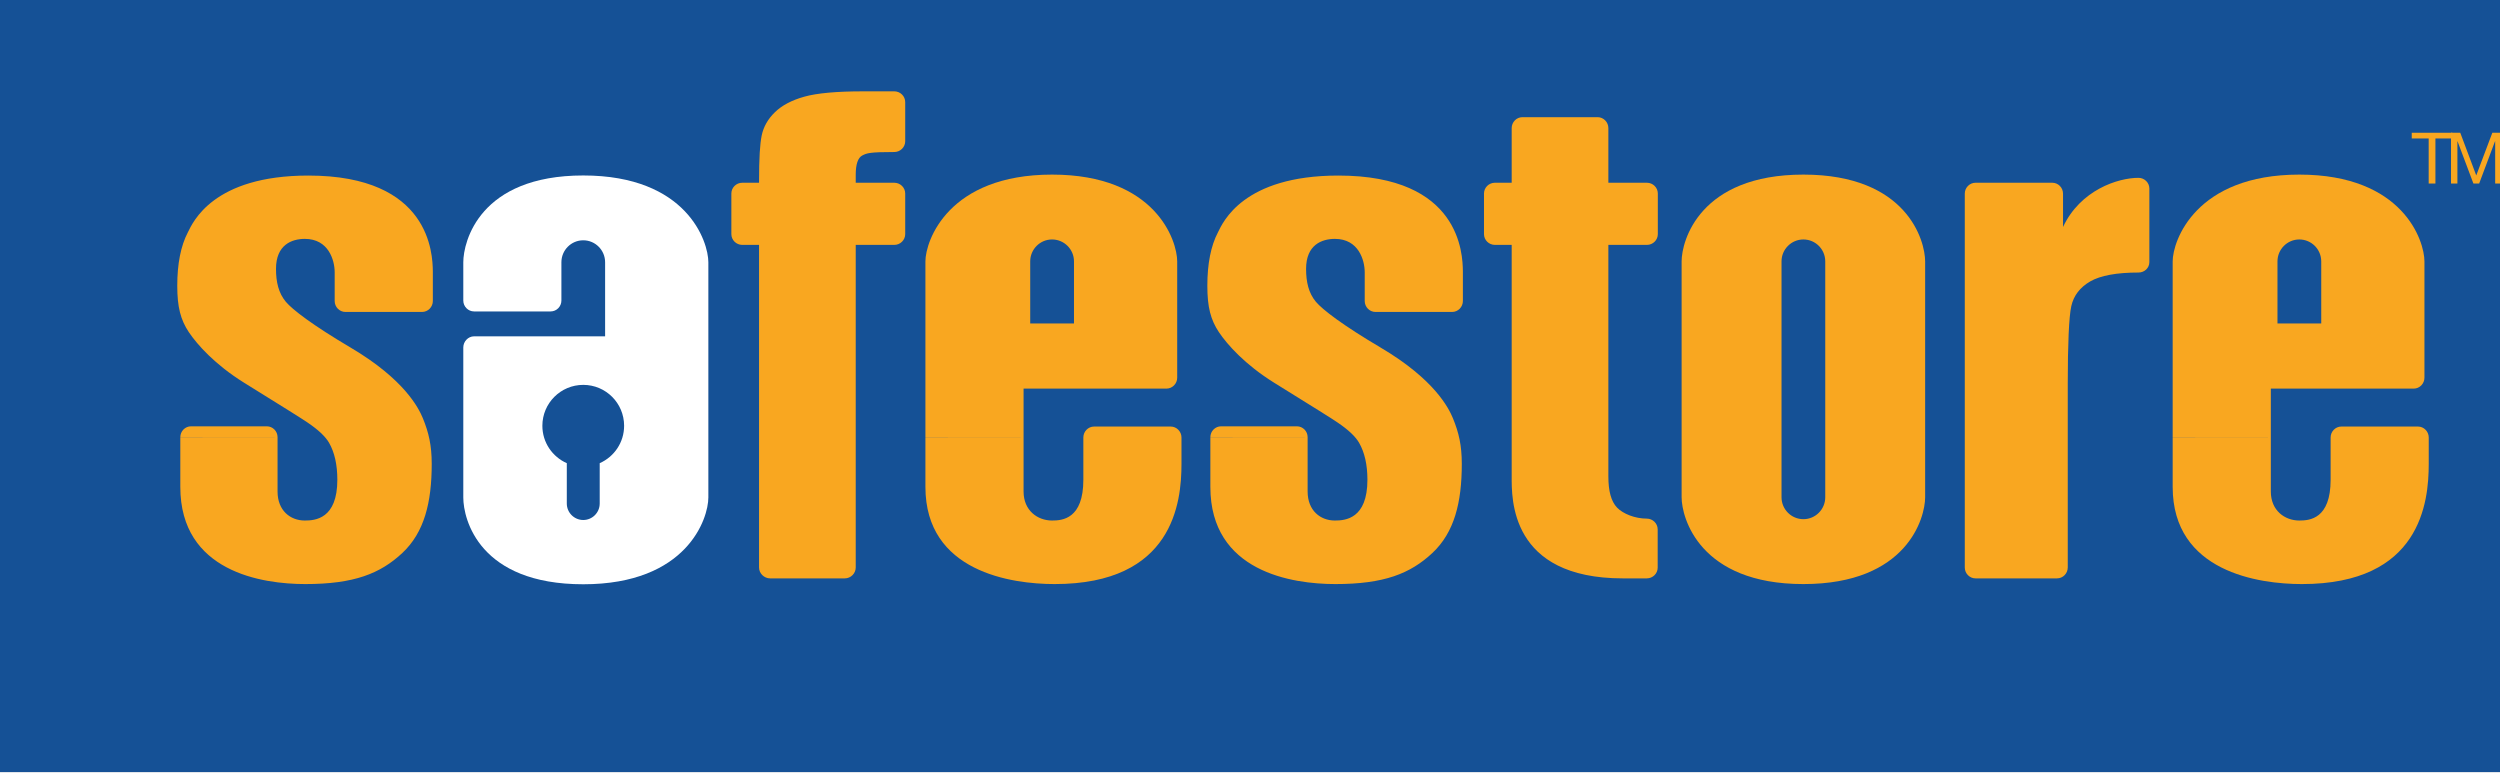
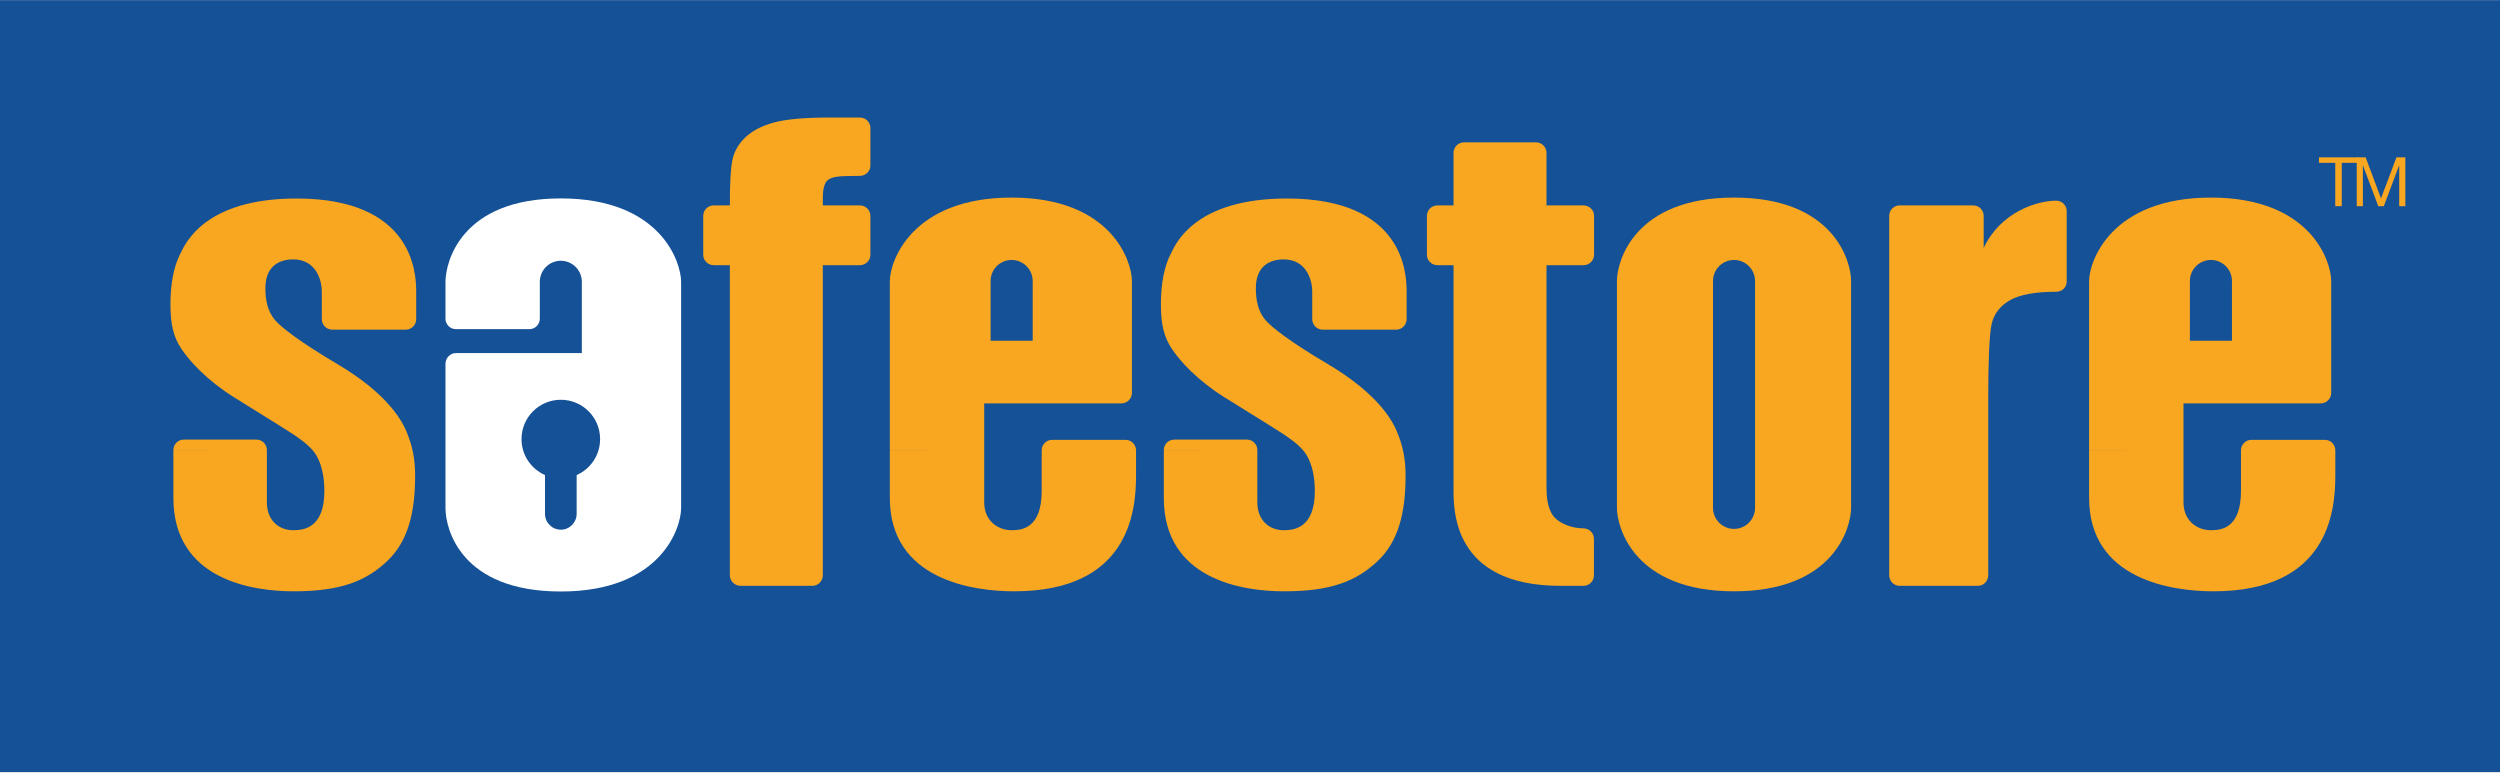
- <svg xmlns="http://www.w3.org/2000/svg" viewBox="0 0.002 565.95 174.785" height="174.788" width="565.95">
-   <defs>
-     <clipPath id="a">
-       <path d="M0 0h4527.6v1398H0V0z" />
+ <svg xmlns="http://www.w3.org/2000/svg" viewBox="0 0.002 565.95 174.785" height="174.788" width="565.95" version="1.1" id="svg2">
+   <defs id="defs6">
+     <clipPath id="clipPath18" clipPathUnits="userSpaceOnUse">
+       <path id="path20" d="m 0,0 4527.6,0 0,1398 L 0,1398 0,0 Z" />
    </clipPath>
  </defs>
-   <g clip-path="url(#a)" transform="matrix(.13 0 0 -.13 0 174.787)">
-     <path d="M0 0h4527.6v1398.28H0V0z" fill="#155196" />
-     <path d="M4229.26 1103.39h-29.49v9.93h70.71v-9.93h-29.47v-78.48h-11.75v78.48" fill="#f9a720" />
-     <path d="M4268.14 1113.32h16.12l27.84-74.31 28 74.31h16.1v-88.41h-11.13v73.57h-.3l-27.59-73.57h-10.03l-27.63 73.57h-.23v-73.57h-11.15v88.41M2867.95 918.059c10.35 0 18.96 8.371 18.96 18.738v70.773c0 10.31-8.61 18.71-18.96 18.71h-67.17v95.17c0 10.39-8.4 19.02-18.71 19.02h-130.91c-10.38 0-18.74-8.63-18.74-19.02v-95.17h-29.41c-10.26-.06-18.81-8.4-18.81-18.71v-70.773c0-10.332 8.55-18.625 18.81-18.738h29.41V514.785c0-37.414-3.75-177.453 193.77-177.453h41.51c10.35 0 18.96 8.34 18.96 18.668v66.684c0 10.312-8.61 18.711-18.96 18.711-20.38 0-41.41 8.332-51.8 19.199-10.22 10.722-15.12 28.469-15.12 54.191v403.274h67.17M3723.95 1034.84c-35.84 0-101.21-21.2-131.43-85.594v58.104c0 10.36-8.32 18.93-18.68 18.93h-133.68c-10.36 0-18.71-8.57-18.71-18.93v-651.1c0-10.309 8.35-18.918 18.71-18.918h141.89c10.34 0 18.69 8.609 18.69 18.918h.03v321.219c0 66.304 2.02 115.621 6.16 133.961 4.12 18.386 15.14 32.699 33 43.062 17.84 10.223 45.85 15.43 84.02 15.43 10.31 0 18.92 7.828 18.92 18.183v128.115c0 10.23-8.61 18.62-18.92 18.62M1501.74 1073.85c7.73 3.97 12.67 5.94 55.58 5.94 10.37 0 19 8.37 19 18.69v68.2c0 10.41-8.63 18.78-19 18.78h-54.12c-46.35 0-80.59-3.12-102.52-9.29-22.04-6.14-39.1-15.22-51.3-27.1-12.19-11.82-19.81-25.33-22.96-40.42-3.04-15.12-4.63-37.39-4.63-82.37h-29.39c-10.27-.06-18.82-8.4-18.82-18.71v-70.773c0-10.332 8.55-18.625 18.82-18.738h29.39V356.25c0-10.309 8.94-18.918 19.28-18.918h130.07c10.34 0 19.01 8.609 19.01 18.918v561.809h67.17c10.37 0 19 8.371 19 18.738v70.773c0 10.31-8.63 18.71-19 18.71h-67.17v13.81c0 18.6 3.85 29.82 11.59 33.76M483.324 583.242c0 10.352-8.379 18.895-18.652 18.895H332.676c-10.317 0-18.676-8.543-18.676-18.895m0-.156v-86.465c0-148.141 142.777-169.199 217.605-169.199 84.836 0 130.536 18.16 168.993 54.129 38.304 35.801 51.195 88.019 51.195 155.109 0 32.488-5.23 54.559-15.414 79.539-7.336 17.707-31.914 67.481-125.582 122.883-66.578 39.285-101.902 66.516-113.059 79.906-12.711 15.258-17.113 34.453-17.113 57.309 0 42 27.473 52.23 50.266 52.23 41.113 0 51.918-36.933 51.918-58.269v-49.985c0-10.308 8.375-18.984 18.695-18.984H735c10.348 0 18.738 8.676 18.738 18.984v51.586c-.375 30.356-4.25 166.931-216.804 166.931-166.297 0-201.18-81.638-209.801-98.856-12.367-23.653-18.449-54.946-18.449-93.11 0-36.969 5.765-59.14 20.129-80.707 14.773-22.027 45.664-56.445 95.382-87.543 67.907-42.09 104.442-64.961 111.352-69.836 18.641-12.617 30.902-24.101 37.402-35.175 9.656-16.719 14.492-38.407 14.492-64.512 0-68.262-38.785-70.985-56.66-70.985-25.25 0-47.457 17.325-47.457 50.528v94.648M2277.08 583.242c0 10.352-8.35 18.895-18.69 18.895h-131.98c-10.31 0-18.7-8.543-18.7-18.895m0-.156v-86.465c0-148.141 142.83-169.199 217.66-169.199 84.79 0 130.53 18.16 168.95 54.129 38.29 35.801 51.23 88.019 51.23 155.109 0 32.488-5.24 54.559-15.45 79.539-7.35 17.707-31.91 67.481-125.61 122.883-66.58 39.285-101.84 66.516-113.03 79.906-12.7 15.258-17.07 34.453-17.07 57.309 0 42 27.45 52.23 50.24 52.23 41.09 0 51.87-36.933 51.87-58.269v-49.985c0-10.308 8.41-18.984 18.72-18.984h133.5c10.34 0 18.72 8.676 18.72 18.984v51.586c-.32 30.356-4.25 166.931-216.76 166.931-166.27 0-201.21-81.638-209.77-98.856-12.39-23.653-18.47-54.946-18.47-93.11 0-36.969 5.74-59.14 20.14-80.707 14.71-22.027 45.64-56.445 95.32-87.543 67.96-42.09 104.5-64.961 111.37-69.836 18.66-12.617 30.87-24.101 37.37-35.175 9.67-16.719 14.57-38.407 14.57-64.512 0-68.262-38.81-70.985-56.71-70.985-25.18 0-47.42 17.325-47.42 50.528v94.648" fill="#f9a720" />
-     <path d="M1044.32 537.949v-70.254c0-15.793-12.83-28.703-28.65-28.703-15.822 0-28.65 12.91-28.65 28.703v70.254c-25.032 11.043-42.543 35.985-42.543 65.125 0 39.367 31.89 71.223 71.193 71.223 39.33 0 71.15-31.856 71.15-71.223 0-29.14-17.45-54.082-42.5-65.125zm-66.703 283.18v66.715c0 21.031 17.035 38.219 38.053 38.219 21 0 38.06-17.188 38.06-38.219V758.828H825.523c-10.328 0-18.742-9.09-18.742-19.367V478.152c0-38.328 28.039-151.074 208.889-151.074 180.86 0 217.85 114.512 217.85 151.074v409.692c0 35.715-36.99 151.106-217.85 151.106-180.85 0-208.889-115.391-208.889-151.106V820.59m0 .539c0-10.316 8.414-18.941 18.742-18.941h133.356c10.344 0 18.738 8.625 18.738 18.941" fill="#fff" />
-     <path d="M3965.96 889.367c0 20.992 17.04 38.145 38.07 38.145 21.04 0 38.14-17.153 38.14-38.145V781.258h-76.21v108.109zm-11.58-306.125v84.539h248.8c10.34 0 18.71 8.684 18.71 18.977v202.609c0 35.656-36.98 151.093-217.86 151.093-180.87 0-220.57-115.437-220.57-151.093V583.242m0-.156v-86.465c0-148.141 150.2-169.199 225.02-169.199 206.67 0 220.88 142.148 220.88 209.238v46.074c0 10.313-8.39 18.993-18.73 18.993H4077.2c-10.33 0-18.69-8.68-18.69-18.993v-73.683c0-68.262-36.62-70.985-54.48-70.985-25.26 0-49.65 17.325-49.65 50.528v94.648M1794.01 889.367c0 20.992 17.03 38.145 38.03 38.145 21.07 0 38.19-17.153 38.19-38.145V781.258h-76.22v108.109zm-11.58-306.125v84.539h248.79c10.33 0 18.74 8.684 18.74 18.977v202.609c0 35.656-37.02 151.093-217.92 151.093-180.85 0-220.53-115.437-220.53-151.093V583.242m0-.156v-86.465c0-148.141 150.18-169.199 225-169.199 206.61 0 220.91 142.148 220.91 209.238v46.074c0 10.313-8.45 18.993-18.72 18.993h-133.47c-10.34 0-18.7-8.68-18.7-18.993v-73.683c0-68.262-36.57-70.985-54.49-70.985-25.17 0-49.61 17.325-49.61 50.528v94.648M3140.41 440.43c-21.02 0-38.09 17.136-38.09 38.152v410.785c0 20.992 17.07 38.145 38.09 38.145 21.02 0 38.05-17.153 38.05-38.145V478.582c0-21.016-17.03-38.152-38.05-38.152zm0 600.03c-180.84 0-212.07-115.437-212.07-151.093V478.582c0-35.75 31.23-151.16 212.07-151.16 180.87 0 212.01 115.41 212.01 151.16v410.785c0 35.656-31.14 151.093-212.01 151.093" fill="#f9a720" />
+   <g transform="matrix(1.25,0,0,-1.25,0,174.7875)" id="g10">
+     <g transform="scale(0.1,0.1)" id="g12">
+       <g id="g14">
+         <g clip-path="url(#clipPath18)" id="g16">
+           <path id="path22" style="fill:#155196;fill-opacity:1;fill-rule:nonzero;stroke:none" d="m 0,0 4527.6,0 0,1398.28 L 0,1398.28 0,0 Z" />
+           <path id="path24" style="fill:#f9a720;fill-opacity:1;fill-rule:nonzero;stroke:none" d="m 4229.26,1103.39 -29.49,0 0,9.93 70.71,0 0,-9.93 -29.47,0 0,-78.48 -11.75,0 0,78.48" />
+           <path id="path26" style="fill:#f9a720;fill-opacity:1;fill-rule:nonzero;stroke:none" d="m 4268.14,1113.32 16.12,0 27.84,-74.31 28,74.31 16.1,0 0,-88.41 -11.13,0 0,73.57 -0.3,0 -27.59,-73.57 -10.03,0 -27.63,73.57 -0.23,0 0,-73.57 -11.15,0 0,88.41" />
+           <path id="path28" style="fill:#f9a720;fill-opacity:1;fill-rule:nonzero;stroke:none" d="m 2867.95,918.059 c 10.35,0 18.96,8.371 18.96,18.738 l 0,70.773 c 0,10.31 -8.61,18.71 -18.96,18.71 l -67.17,0 0,95.17 c 0,10.39 -8.4,19.02 -18.71,19.02 l -130.91,0 c -10.38,0 -18.74,-8.63 -18.74,-19.02 l 0,-95.17 -29.41,0 0,0 c -10.26,-0.06 -18.81,-8.4 -18.81,-18.71 l 0,-70.773 c 0,-10.332 8.55,-18.625 18.81,-18.738 l 29.41,0 0,-403.274 c 0,-37.414 -3.75,-177.453 193.77,-177.453 l 41.51,0 c 10.35,0 18.96,8.34 18.96,18.668 l 0,66.684 c 0,10.312 -8.61,18.711 -18.96,18.711 -20.38,0 -41.41,8.332 -51.8,19.199 -10.22,10.722 -15.12,28.469 -15.12,54.191 l 0,403.274 67.17,0" />
+           <path id="path30" style="fill:#f9a720;fill-opacity:1;fill-rule:nonzero;stroke:none" d="m 3723.95,1034.84 c -35.84,0 -101.21,-21.2 -131.43,-85.594 l 0,58.104 c 0,10.36 -8.32,18.93 -18.68,18.93 l -133.68,0 c -10.36,0 -18.71,-8.57 -18.71,-18.93 l 0,-651.1 c 0,-10.309 8.35,-18.918 18.71,-18.918 l 141.89,0 c 10.34,0 18.69,8.609 18.69,18.918 l 0.03,0 0,321.219 c 0,66.304 2.02,115.621 6.16,133.961 4.12,18.386 15.14,32.699 33,43.062 17.84,10.223 45.85,15.43 84.02,15.43 10.31,0 18.92,7.828 18.92,18.183 l 0,128.115 c 0,10.23 -8.61,18.62 -18.92,18.62" />
+           <path id="path32" style="fill:#f9a720;fill-opacity:1;fill-rule:nonzero;stroke:none" d="m 1501.74,1073.85 c 7.73,3.97 12.67,5.94 55.58,5.94 10.37,0 19,8.37 19,18.69 l 0,68.2 c 0,10.41 -8.63,18.78 -19,18.78 l -54.12,0 c -46.35,0 -80.59,-3.12 -102.52,-9.29 -22.04,-6.14 -39.1,-15.22 -51.3,-27.1 -12.19,-11.82 -19.81,-25.33 -22.96,-40.42 -3.04,-15.12 -4.63,-37.39 -4.63,-82.37 l -29.39,0 0,0 c -10.27,-0.06 -18.82,-8.4 -18.82,-18.71 l 0,-70.773 c 0,-10.332 8.55,-18.625 18.82,-18.738 l 29.39,0 0,-561.809 c 0,-10.309 8.94,-18.918 19.28,-18.918 l 130.07,0 c 10.34,0 19.01,8.609 19.01,18.918 l 0,561.809 67.17,0 c 10.37,0 19,8.371 19,18.738 l 0,70.773 c 0,10.31 -8.63,18.71 -19,18.71 l -67.17,0 0,13.81 c 0,18.6 3.85,29.82 11.59,33.76" />
+           <path id="path34" style="fill:#f9a720;fill-opacity:1;fill-rule:nonzero;stroke:none" d="m 483.324,583.242 c 0,10.352 -8.379,18.895 -18.652,18.895 l -131.996,0 C 322.359,602.137 314,593.594 314,583.242 m 0,-0.156 0,-86.465 c 0,-148.141 142.777,-169.199 217.605,-169.199 84.836,0 130.536,18.16 168.993,54.129 38.304,35.801 51.195,88.019 51.195,155.109 0,32.488 -5.23,54.559 -15.414,79.539 -7.336,17.707 -31.914,67.481 -125.582,122.883 -66.578,39.285 -101.902,66.516 -113.059,79.906 -12.711,15.258 -17.113,34.453 -17.113,57.309 0,42 27.473,52.23 50.266,52.23 41.113,0 51.918,-36.933 51.918,-58.269 l 0,-49.985 c 0,-10.308 8.375,-18.984 18.695,-18.984 l 133.496,0 c 10.348,0 18.738,8.676 18.738,18.984 l 0,51.586 c -0.375,30.356 -4.25,166.931 -216.804,166.931 -166.297,0 -201.18,-81.638 -209.801,-98.856 -12.367,-23.653 -18.449,-54.946 -18.449,-93.11 0,-36.969 5.765,-59.14 20.129,-80.707 14.773,-22.027 45.664,-56.445 95.382,-87.543 67.907,-42.09 104.442,-64.961 111.352,-69.836 18.641,-12.617 30.902,-24.101 37.402,-35.175 9.656,-16.719 14.492,-38.407 14.492,-64.512 0,-68.262 -38.785,-70.985 -56.66,-70.985 -25.25,0 -47.457,17.325 -47.457,50.528 l 0,94.648" />
+           <path id="path36" style="fill:#f9a720;fill-opacity:1;fill-rule:nonzero;stroke:none" d="m 2277.08,583.242 c 0,10.352 -8.35,18.895 -18.69,18.895 l -131.98,0 c -10.31,0 -18.7,-8.543 -18.7,-18.895 m 0,-0.156 0,-86.465 c 0,-148.141 142.83,-169.199 217.66,-169.199 84.79,0 130.53,18.16 168.95,54.129 38.29,35.801 51.23,88.019 51.23,155.109 0,32.488 -5.24,54.559 -15.45,79.539 -7.35,17.707 -31.91,67.481 -125.61,122.883 -66.58,39.285 -101.84,66.516 -113.03,79.906 -12.7,15.258 -17.07,34.453 -17.07,57.309 0,42 27.45,52.23 50.24,52.23 41.09,0 51.87,-36.933 51.87,-58.269 l 0,-49.985 c 0,-10.308 8.41,-18.984 18.72,-18.984 l 133.5,0 c 10.34,0 18.72,8.676 18.72,18.984 l 0,51.586 c -0.32,30.356 -4.25,166.931 -216.76,166.931 -166.27,0 -201.21,-81.638 -209.77,-98.856 -12.39,-23.653 -18.47,-54.946 -18.47,-93.11 0,-36.969 5.74,-59.14 20.14,-80.707 14.71,-22.027 45.64,-56.445 95.32,-87.543 67.96,-42.09 104.5,-64.961 111.37,-69.836 18.66,-12.617 30.87,-24.101 37.37,-35.175 9.67,-16.719 14.57,-38.407 14.57,-64.512 0,-68.262 -38.81,-70.985 -56.71,-70.985 -25.18,0 -47.42,17.325 -47.42,50.528 l 0,94.648" />
+           <path id="path38" style="fill:#ffffff;fill-opacity:1;fill-rule:nonzero;stroke:none" d="m 1044.32,537.949 0,-70.254 c 0,-15.793 -12.83,-28.703 -28.65,-28.703 -15.822,0 -28.65,12.91 -28.65,28.703 l 0,70.254 c -25.032,11.043 -42.543,35.985 -42.543,65.125 0,39.367 31.89,71.223 71.193,71.223 39.33,0 71.15,-31.856 71.15,-71.223 0,-29.14 -17.45,-54.082 -42.5,-65.125 z m -66.703,283.18 0,66.715 c 0,21.031 17.035,38.219 38.053,38.219 21,0 38.06,-17.188 38.06,-38.219 l 0,-129.016 -228.207,0 c -10.328,0 -18.742,-9.09 -18.742,-19.367 l 0,-261.309 c 0,-38.328 28.039,-151.074 208.889,-151.074 180.86,0 217.85,114.512 217.85,151.074 l 0,409.692 c 0,35.715 -36.99,151.106 -217.85,151.106 -180.85,0 -208.889,-115.391 -208.889,-151.106 l 0,-67.254 m 0,0.539 c 0,-10.316 8.414,-18.941 18.742,-18.941 l 133.356,0 c 10.344,0 18.738,8.625 18.738,18.941" />
+           <path id="path40" style="fill:#f9a720;fill-opacity:1;fill-rule:nonzero;stroke:none" d="m 3965.96,889.367 c 0,20.992 17.04,38.145 38.07,38.145 21.04,0 38.14,-17.153 38.14,-38.145 l 0,-108.109 -76.21,0 0,108.109 z m -11.58,-306.125 0,84.539 248.8,0 c 10.34,0 18.71,8.684 18.71,18.977 l 0,202.609 c 0,35.656 -36.98,151.093 -217.86,151.093 -180.87,0 -220.57,-115.437 -220.57,-151.093 l 0,-306.125 m 0,-0.156 0,-86.465 c 0,-148.141 150.2,-169.199 225.02,-169.199 206.67,0 220.88,142.148 220.88,209.238 l 0,46.074 c 0,10.313 -8.39,18.993 -18.73,18.993 l -133.43,0 c -10.33,0 -18.69,-8.68 -18.69,-18.993 l 0,-73.683 c 0,-68.262 -36.62,-70.985 -54.48,-70.985 -25.26,0 -49.65,17.325 -49.65,50.528 l 0,94.648" />
+           <path id="path42" style="fill:#f9a720;fill-opacity:1;fill-rule:nonzero;stroke:none" d="m 1794.01,889.367 c 0,20.992 17.03,38.145 38.03,38.145 21.07,0 38.19,-17.153 38.19,-38.145 l 0,-108.109 -76.22,0 0,108.109 z m -11.58,-306.125 0,84.539 248.79,0 c 10.33,0 18.74,8.684 18.74,18.977 l 0,202.609 c 0,35.656 -37.02,151.093 -217.92,151.093 -180.85,0 -220.53,-115.437 -220.53,-151.093 l 0,-306.125 m 0,-0.156 0,-86.465 c 0,-148.141 150.18,-169.199 225,-169.199 206.61,0 220.91,142.148 220.91,209.238 l 0,46.074 c 0,10.313 -8.45,18.993 -18.72,18.993 l -133.47,0 c -10.34,0 -18.7,-8.68 -18.7,-18.993 l 0,-73.683 c 0,-68.262 -36.57,-70.985 -54.49,-70.985 -25.17,0 -49.61,17.325 -49.61,50.528 l 0,94.648" />
+           <path id="path44" style="fill:#f9a720;fill-opacity:1;fill-rule:nonzero;stroke:none" d="m 3140.41,440.43 c -21.02,0 -38.09,17.136 -38.09,38.152 l 0,410.785 c 0,20.992 17.07,38.145 38.09,38.145 21.02,0 38.05,-17.153 38.05,-38.145 l 0,-410.785 c 0,-21.016 -17.03,-38.152 -38.05,-38.152 z m 0,600.03 c -180.84,0 -212.07,-115.437 -212.07,-151.093 l 0,-410.785 c 0,-35.75 31.23,-151.16 212.07,-151.16 180.87,0 212.01,115.41 212.01,151.16 l 0,410.785 c 0,35.656 -31.14,151.093 -212.01,151.093" />
+         </g>
+       </g>
+     </g>
  </g>
</svg>
